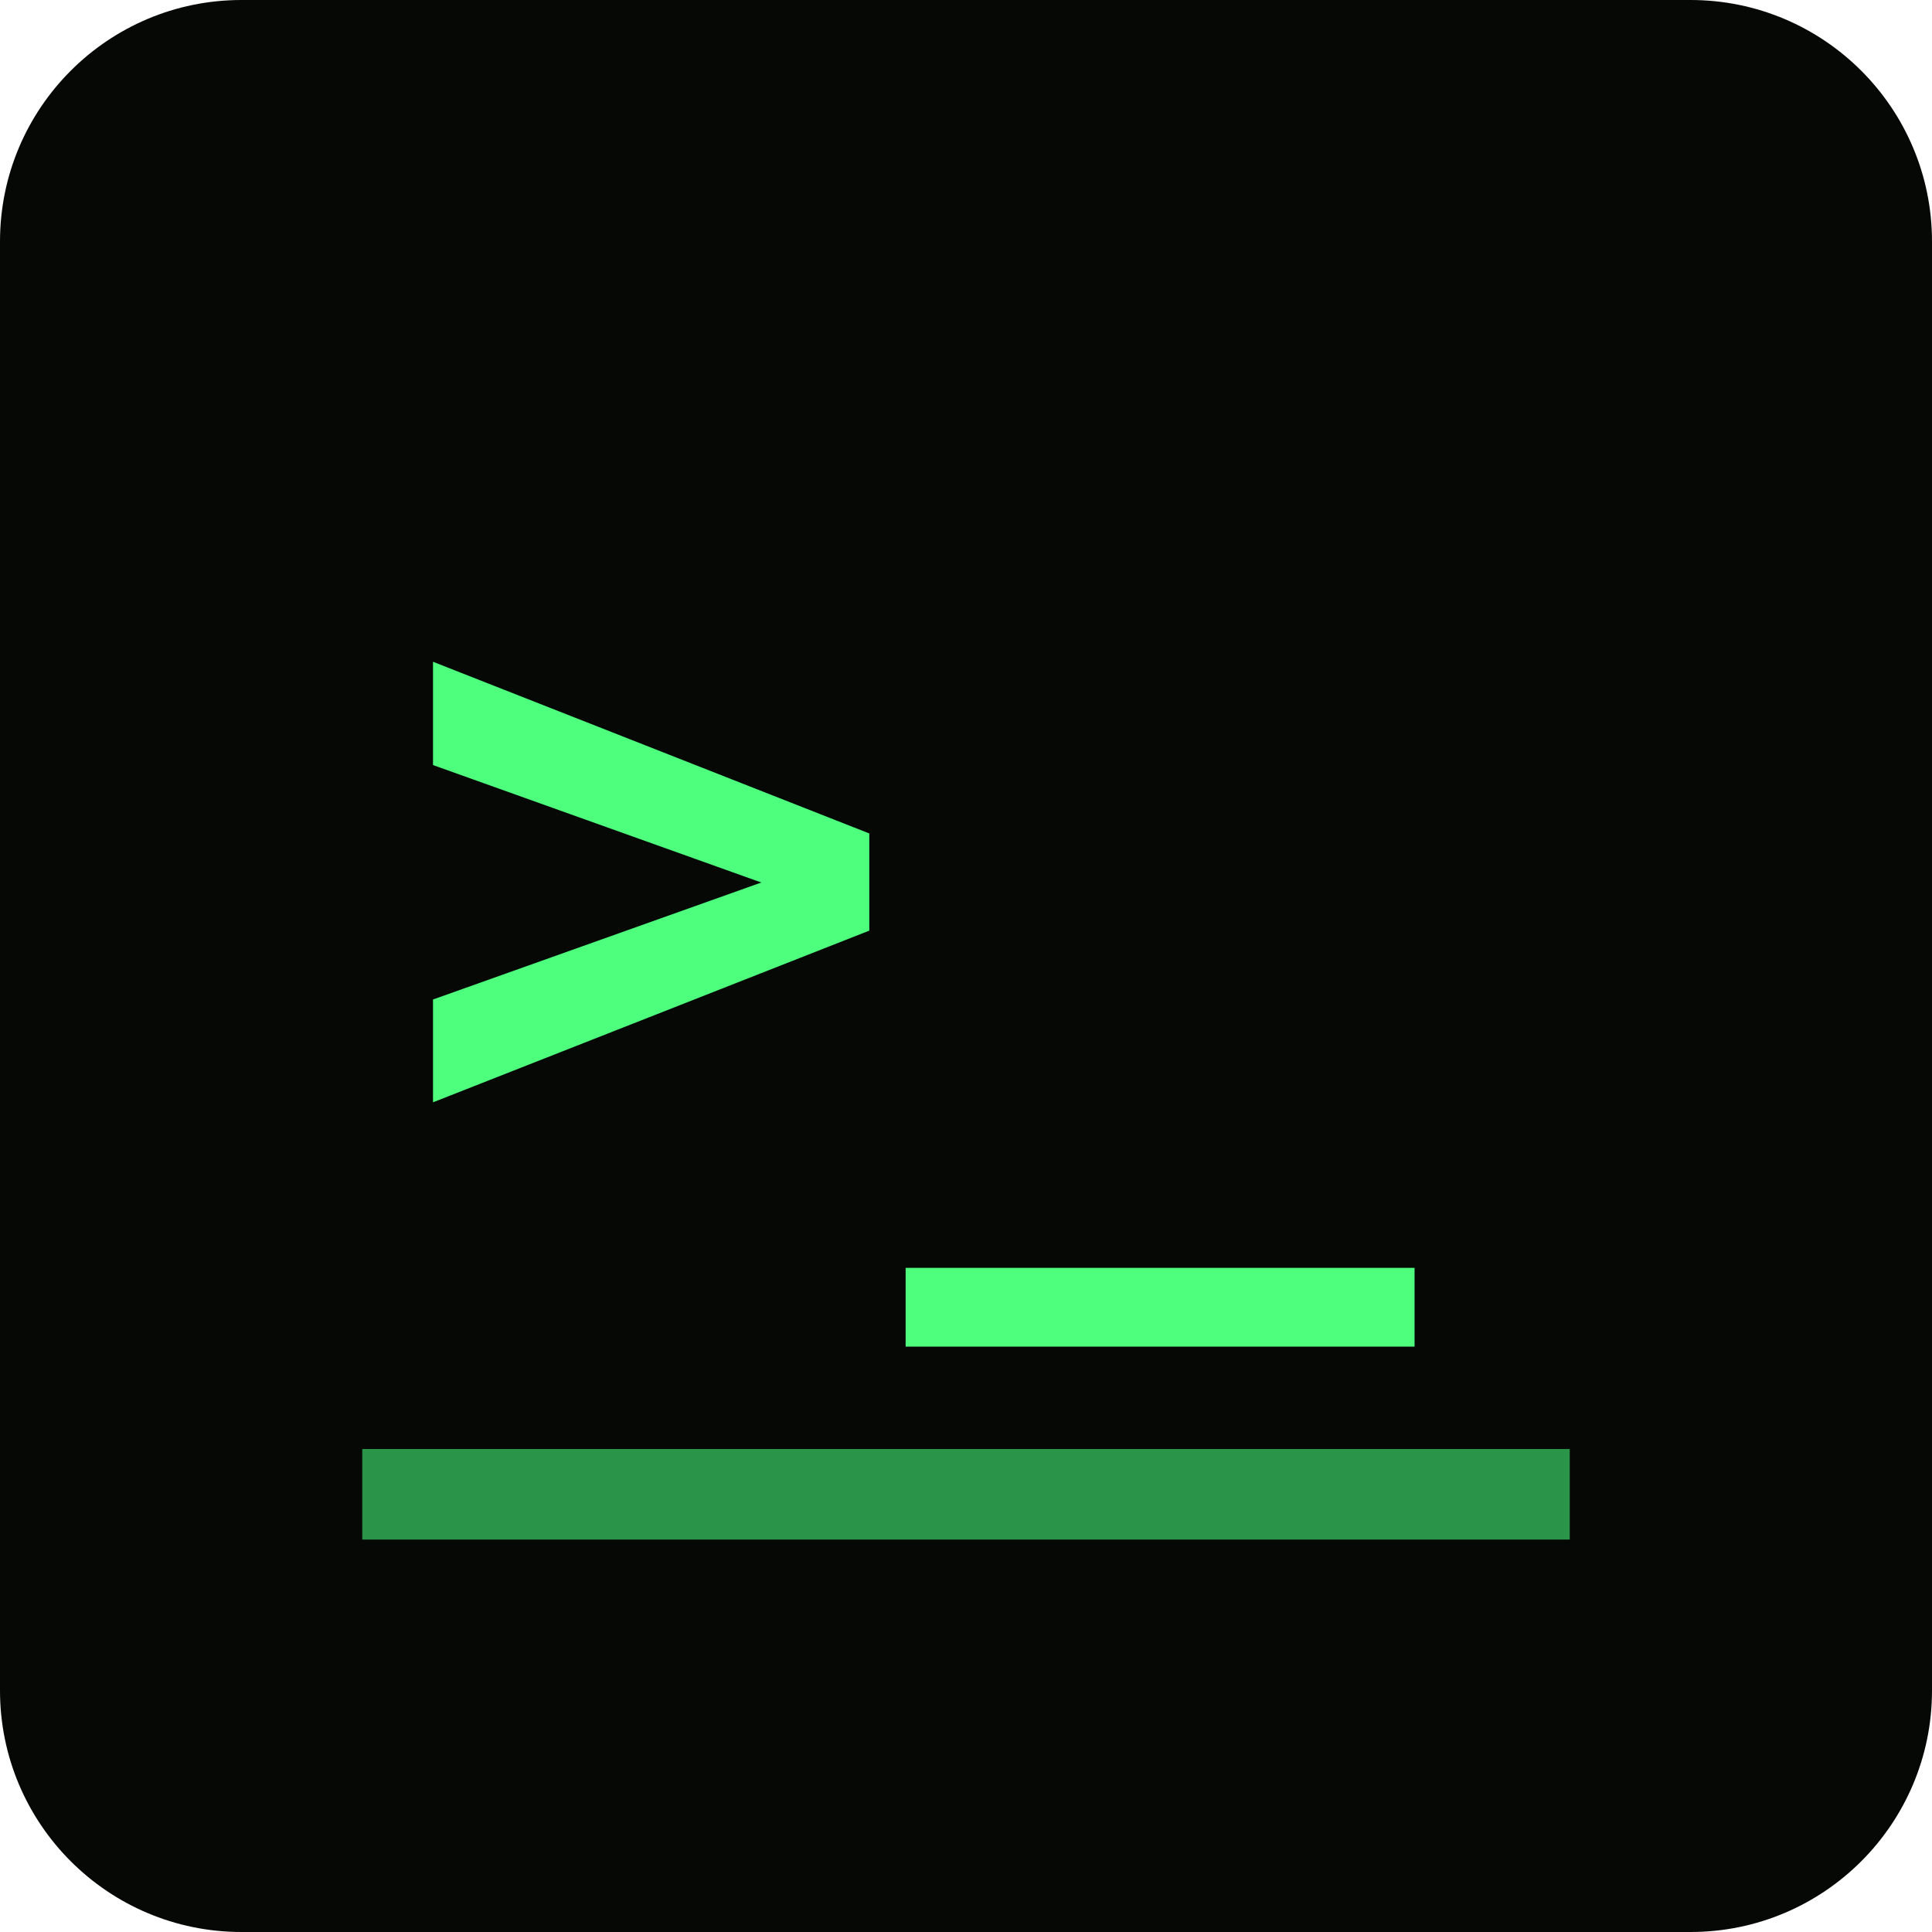
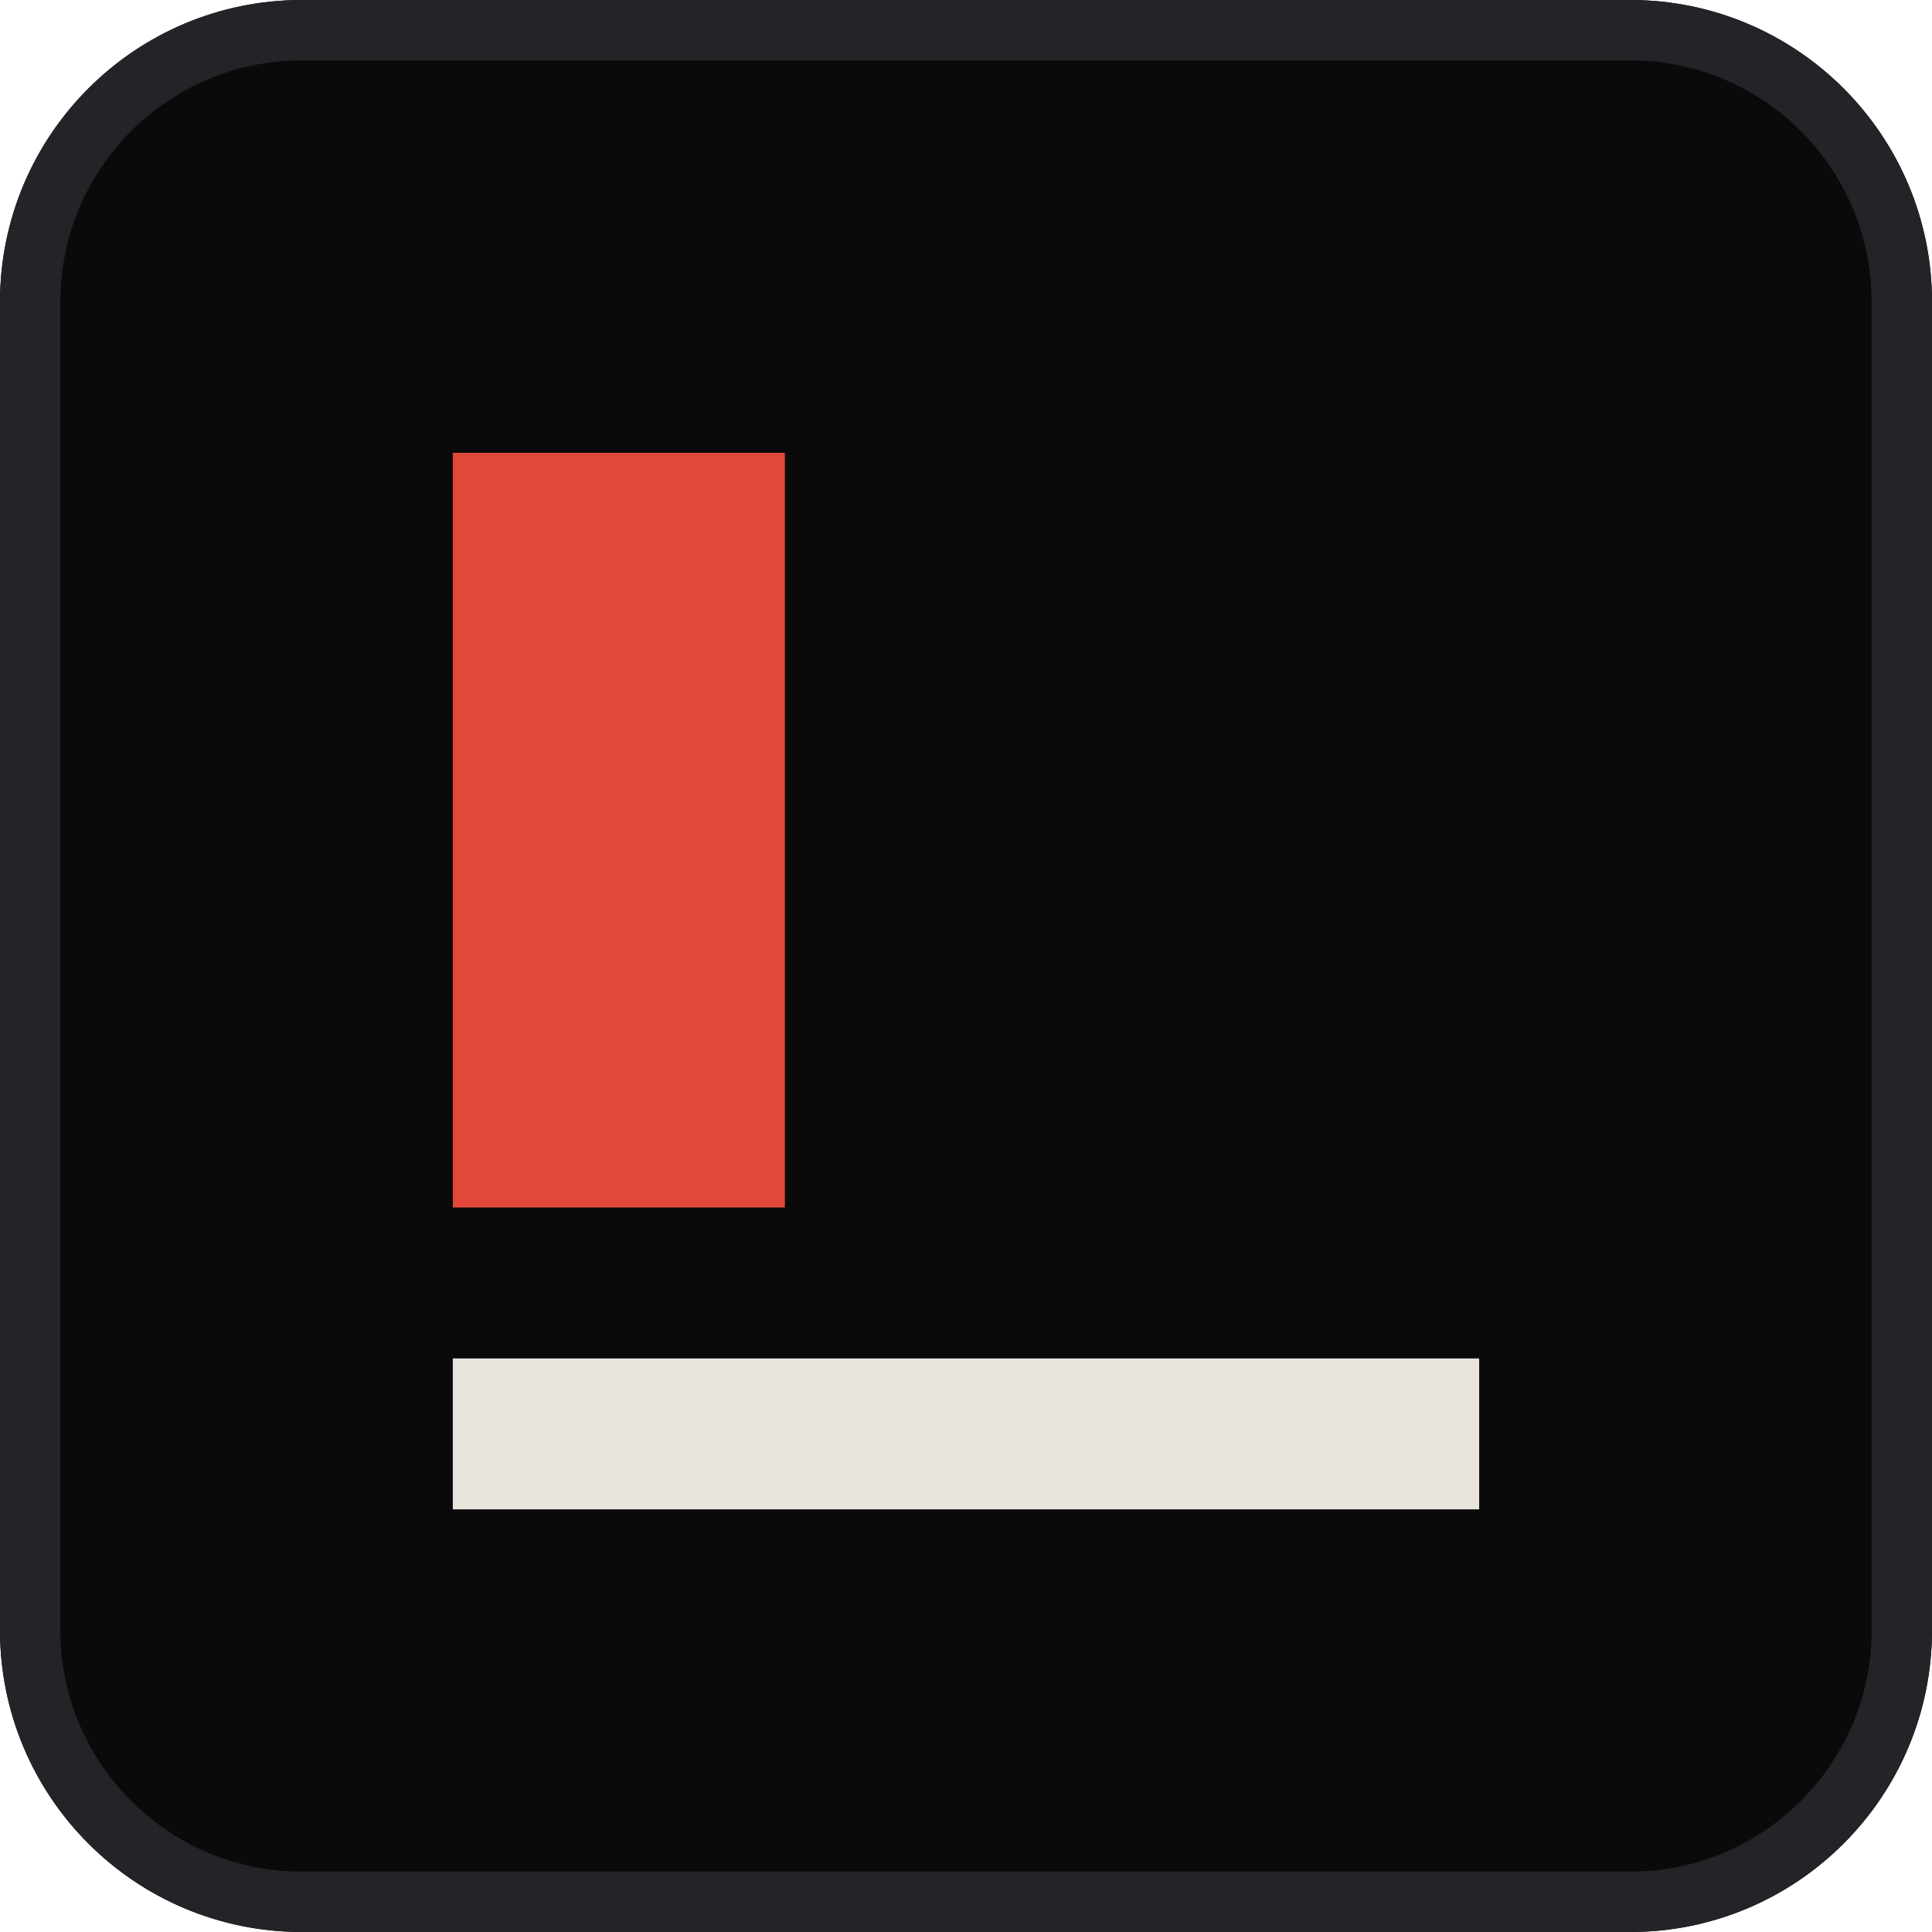
<svg xmlns="http://www.w3.org/2000/svg" viewBox="0 0 64 64">
-   <rect width="64" height="64" rx="8" fill="#050805" />
-   <text x="30" y="38" font-family="Consolas, monospace" font-size="28" font-weight="700" text-anchor="middle" fill="#4dff7c">&gt;_</text>
-   <rect x="12" y="48" width="40" height="3" fill="#2a9448" />
+   <rect width="64" height="64" rx="10" fill="#0a0a0b" />
+   <rect x="1" y="1" width="62" height="62" rx="9" fill="none" stroke="#232328" stroke-width="2" />
+   <rect x="15" y="15" width="11" height="25" fill="#e2483a" />
+   <rect x="15" y="45" width="34" height="5" fill="#e8e4db" />
</svg>
